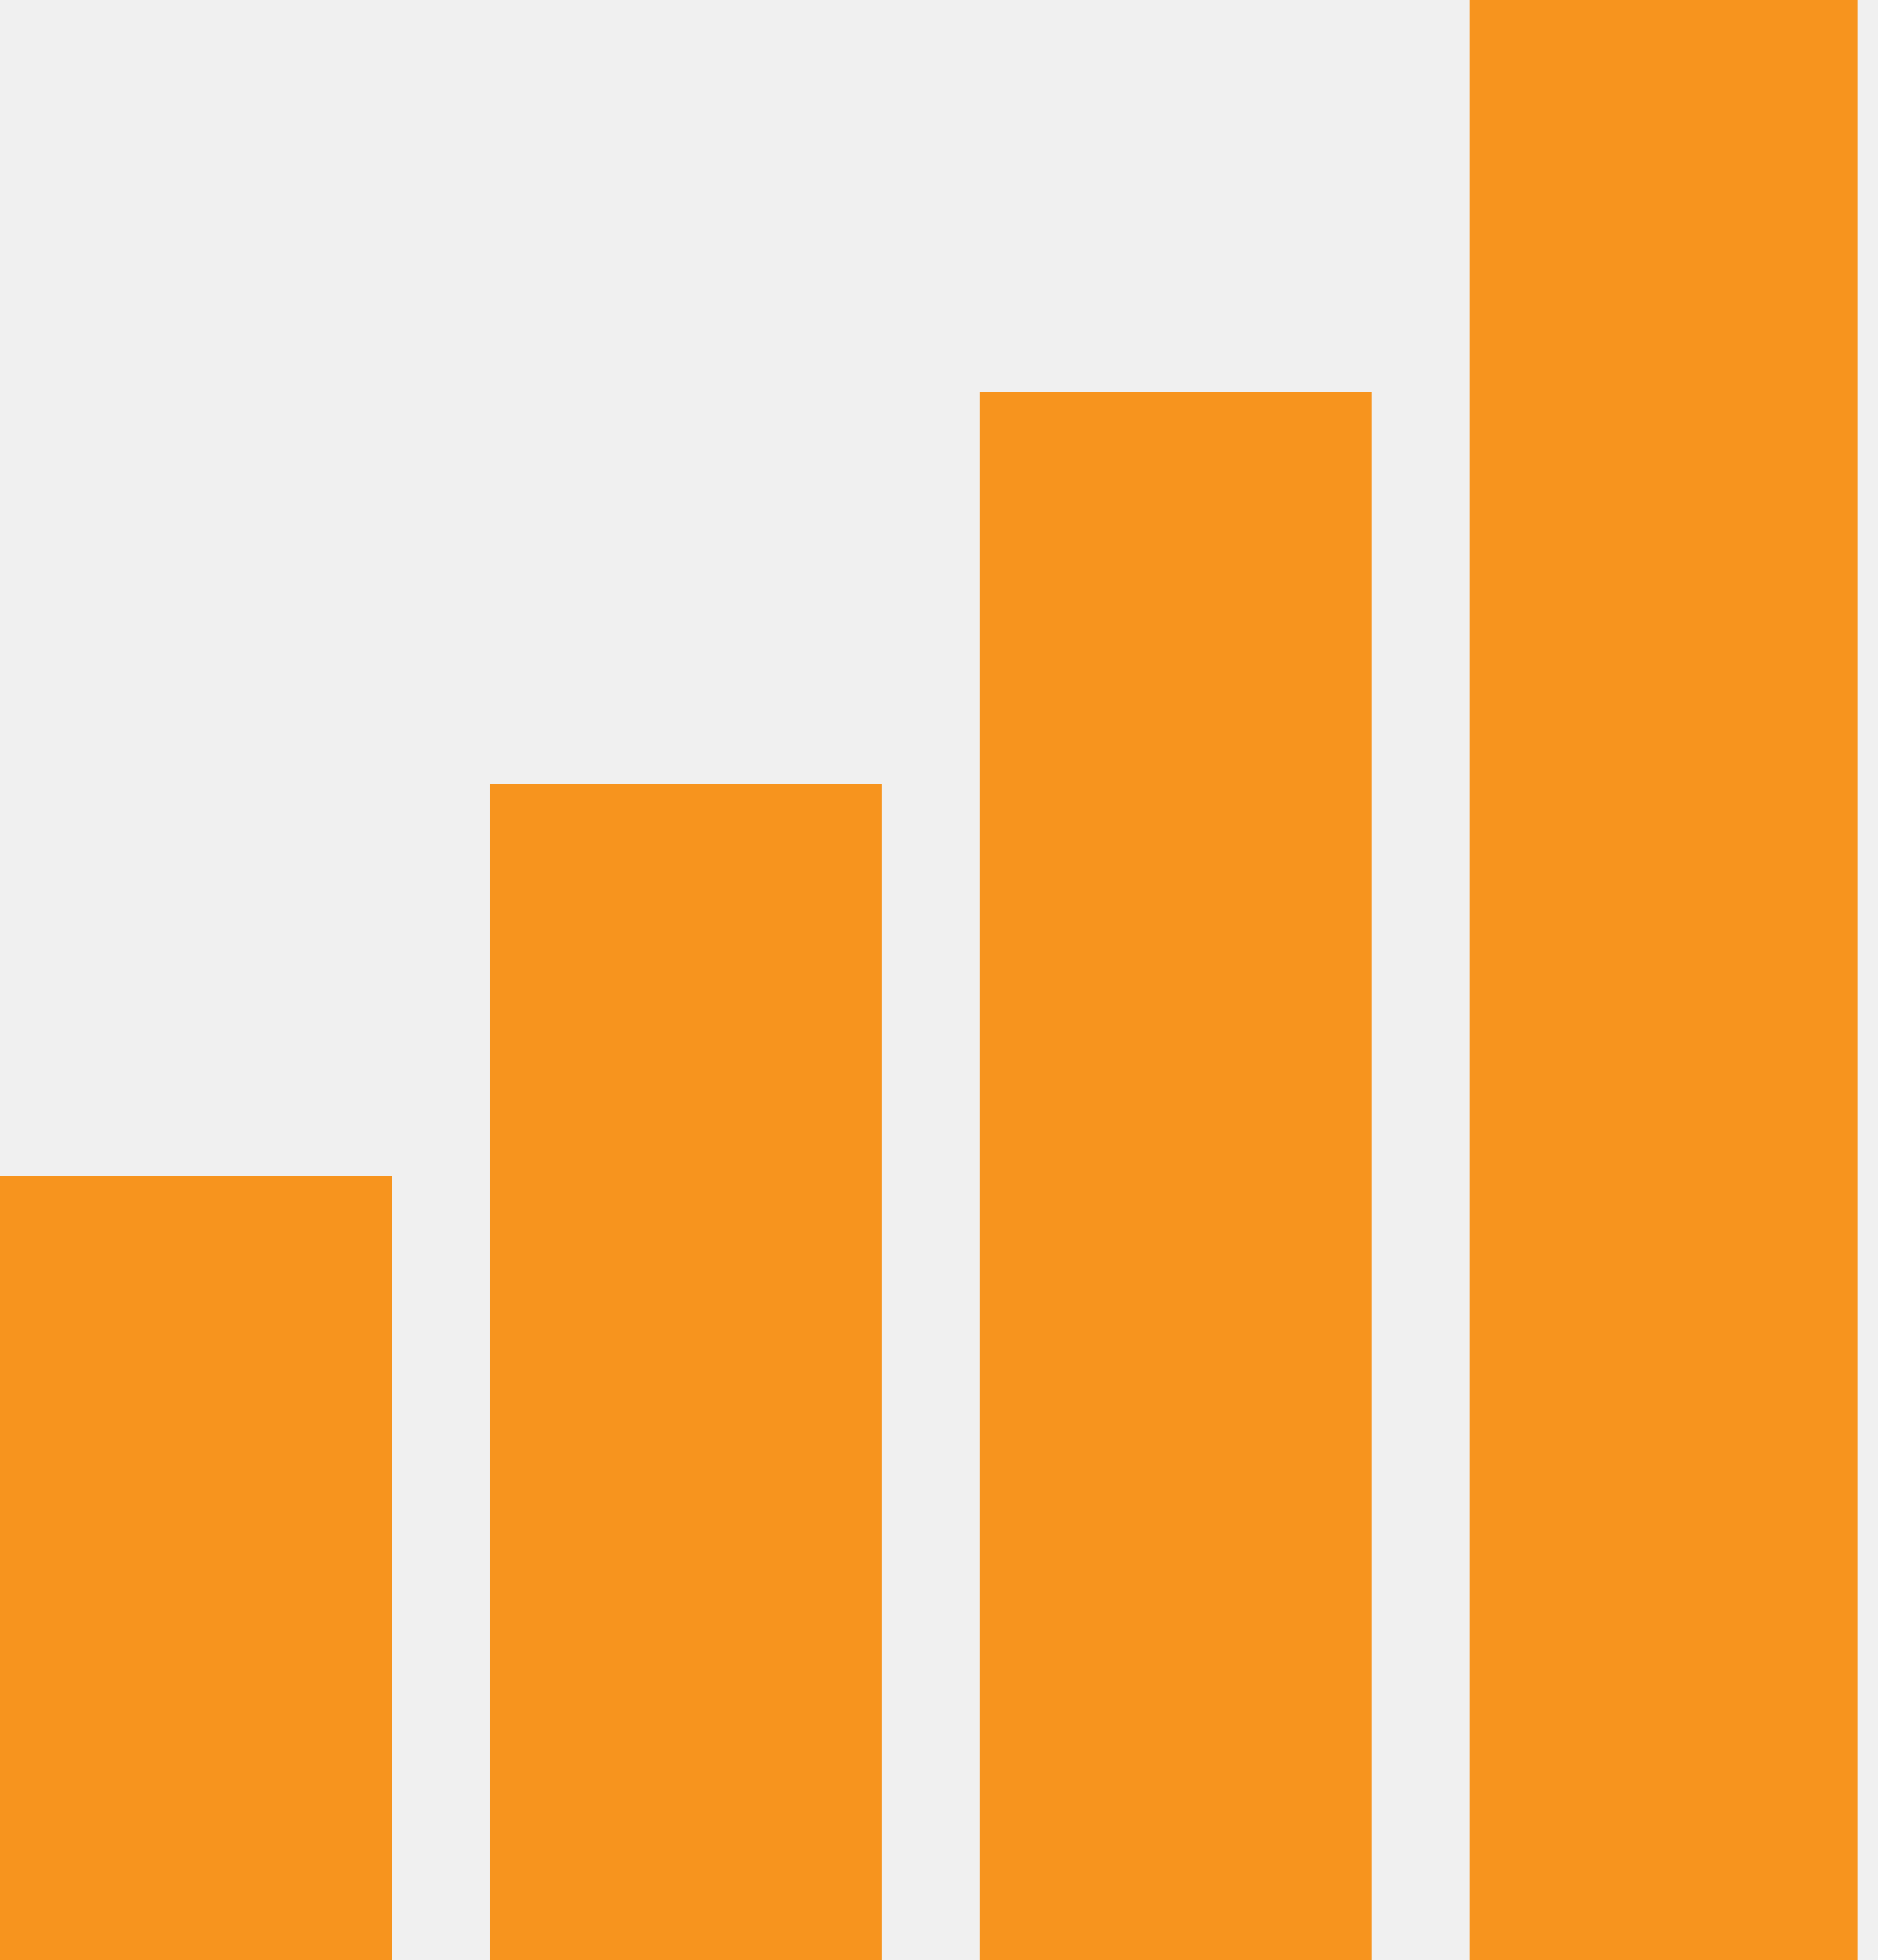
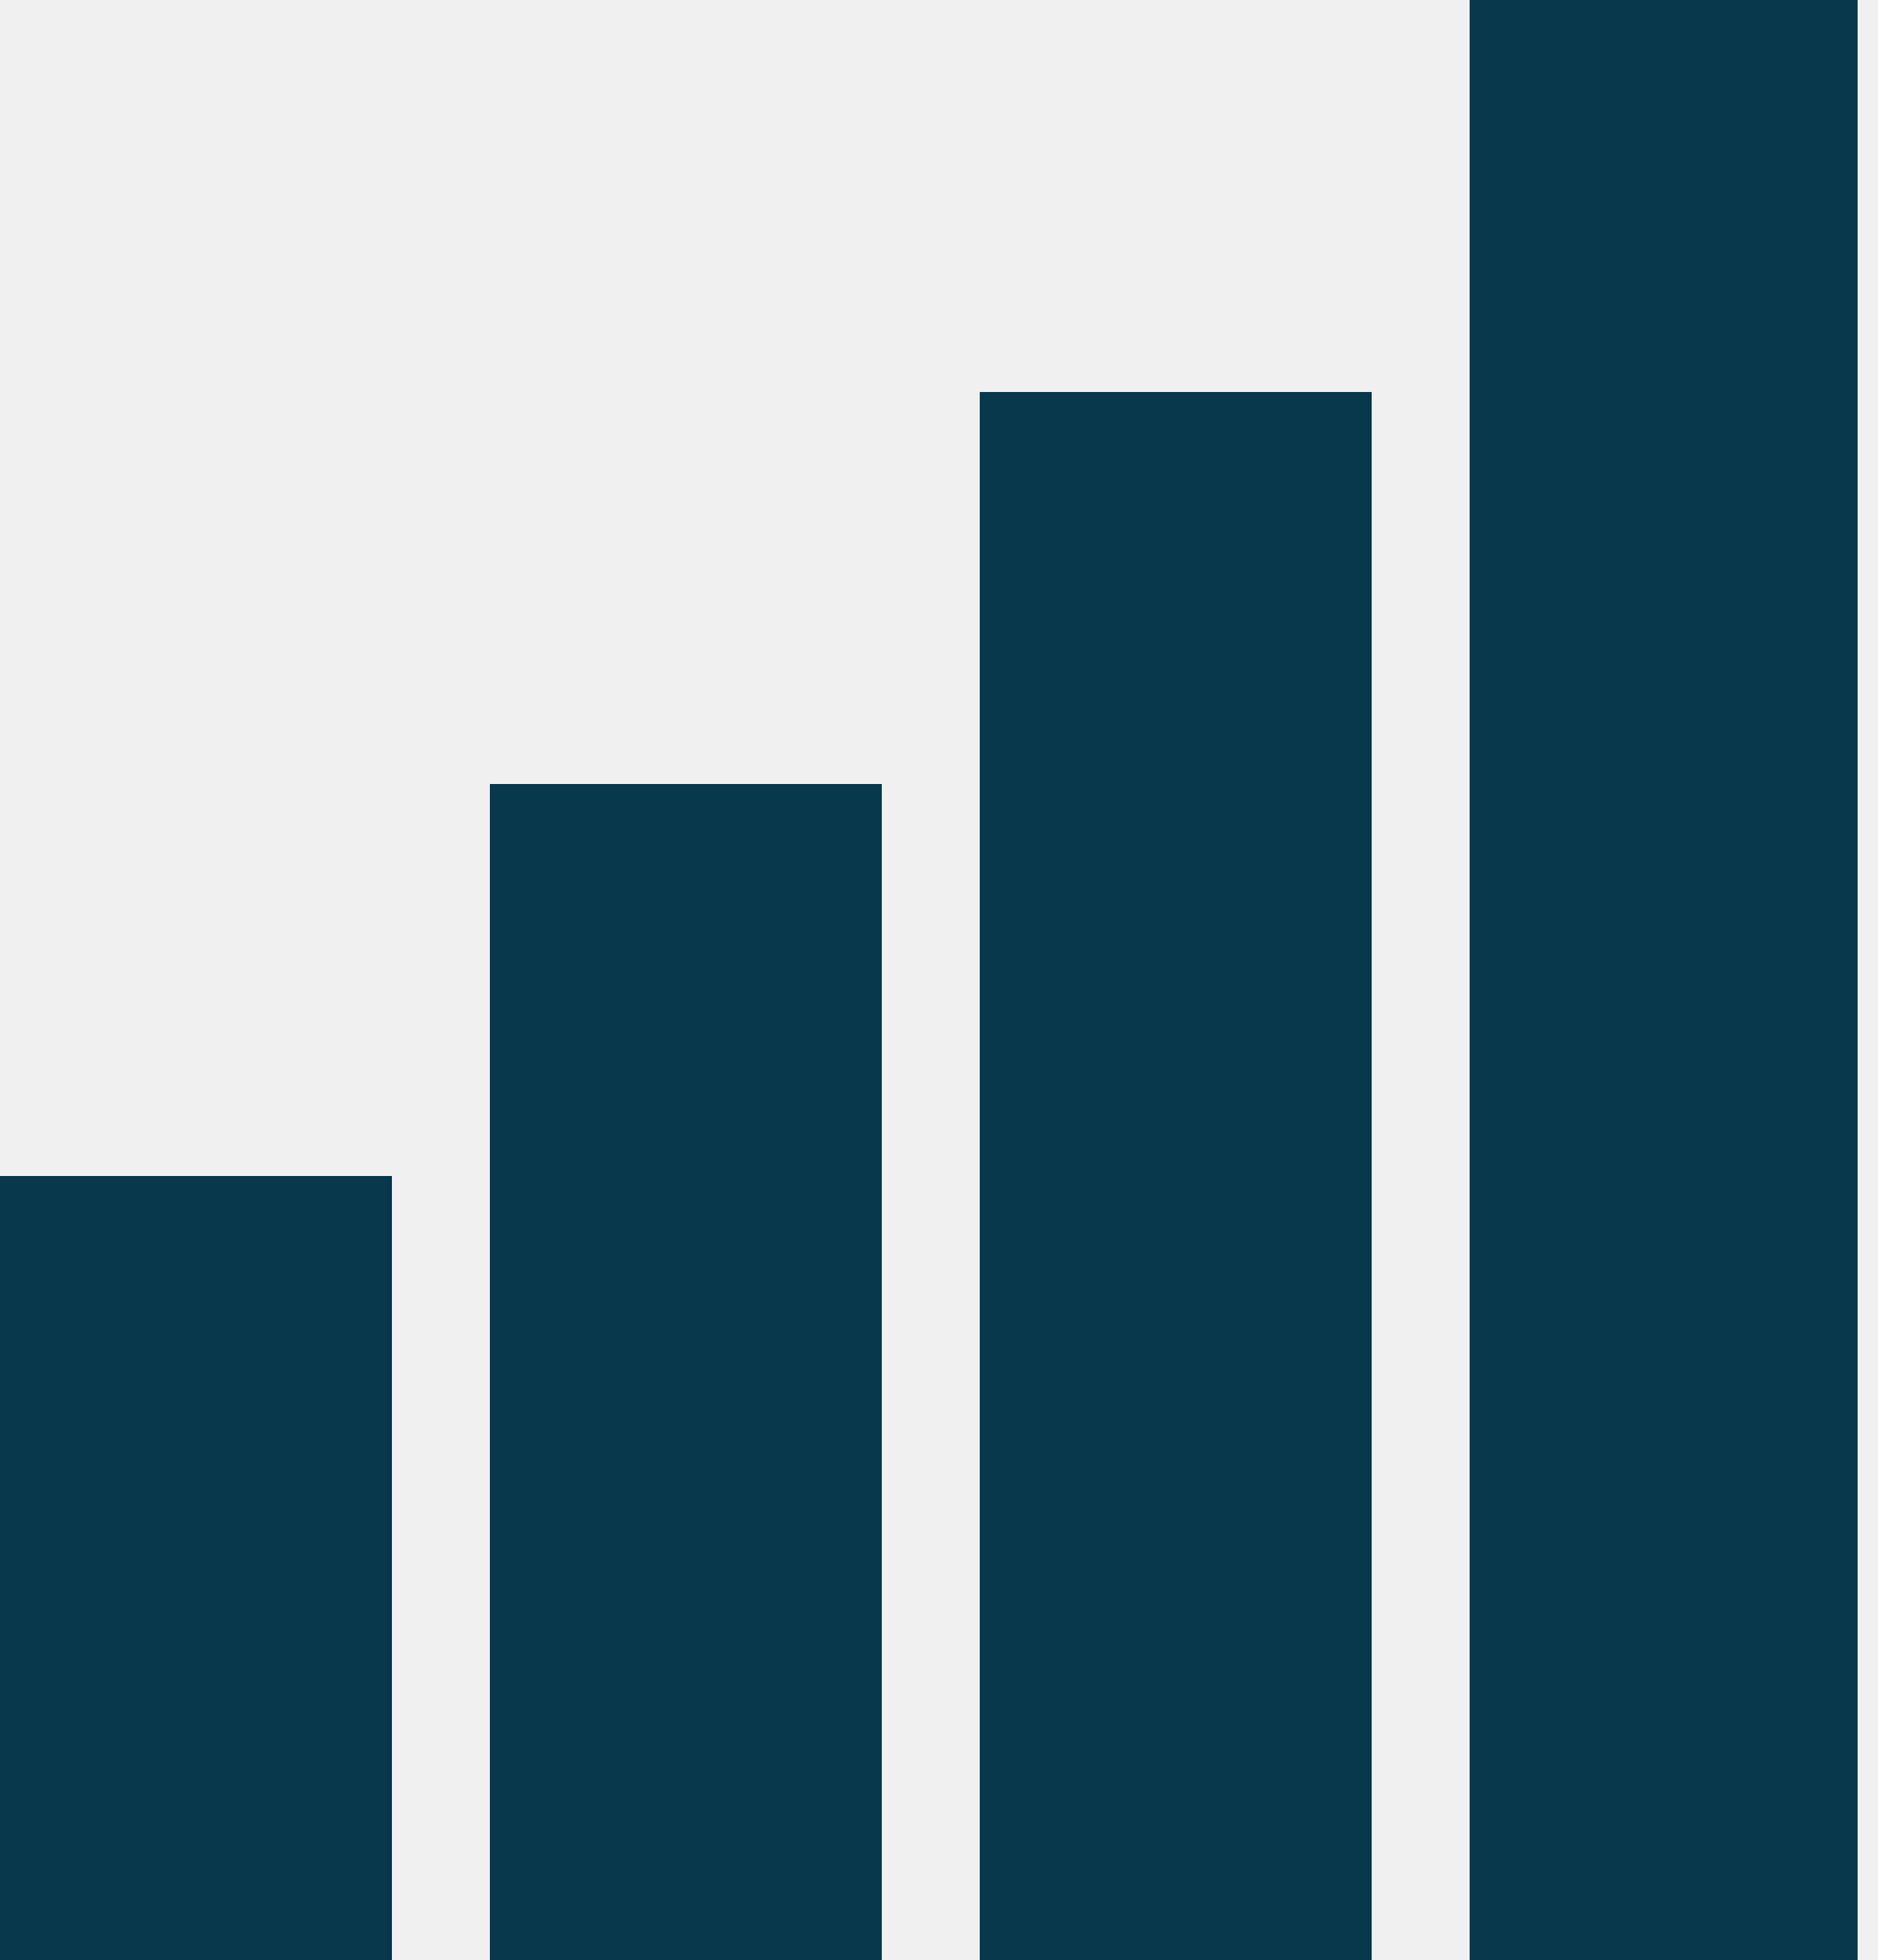
<svg xmlns="http://www.w3.org/2000/svg" xmlns:xlink="http://www.w3.org/1999/xlink" width="23px" height="24px" viewBox="0 0 23 24" version="1.1">
  <defs>
    <polygon id="path-1" points="11.376 24 22.752 24 22.752 0 0 0 0 12 0 24 11.376 24" />
  </defs>
  <g id="Page-1" stroke="none" stroke-width="1" fill="none" fill-rule="evenodd">
    <g id="iPad-Pro-Portrait" transform="translate(-330, -1089)">
      <g id="Bar-Chart" transform="translate(330, 1089)">
        <mask id="mask-2" fill="white">
          <use xlink:href="#path-1" />
        </mask>
        <g id="Clip-2" />
-         <path d="M18,24 L22.8,24 L22.8,0 L18,0 L18,24 Z M12,24 L16.8,24 L16.8,4.8 L12,4.8 L12,24 Z M6,24 L10.8,24 L10.8,9.6 L6,9.6 L6,24 Z M0,24 L4.8,24 L4.8,14.4 L0,14.4 L0,24 Z" id="Fill-1" fill="#F7941E" mask="url(#mask-2)" />
+         <path d="M18,24 L22.8,24 L22.8,0 L18,0 L18,24 Z M12,24 L16.8,24 L16.8,4.8 L12,4.8 L12,24 Z M6,24 L10.8,24 L10.8,9.6 L6,9.6 L6,24 Z M0,24 L4.8,24 L4.8,14.4 L0,14.4 L0,24 Z" id="Fill-1" fill="#07384B" mask="url(#mask-2)" />
      </g>
    </g>
  </g>
</svg>
